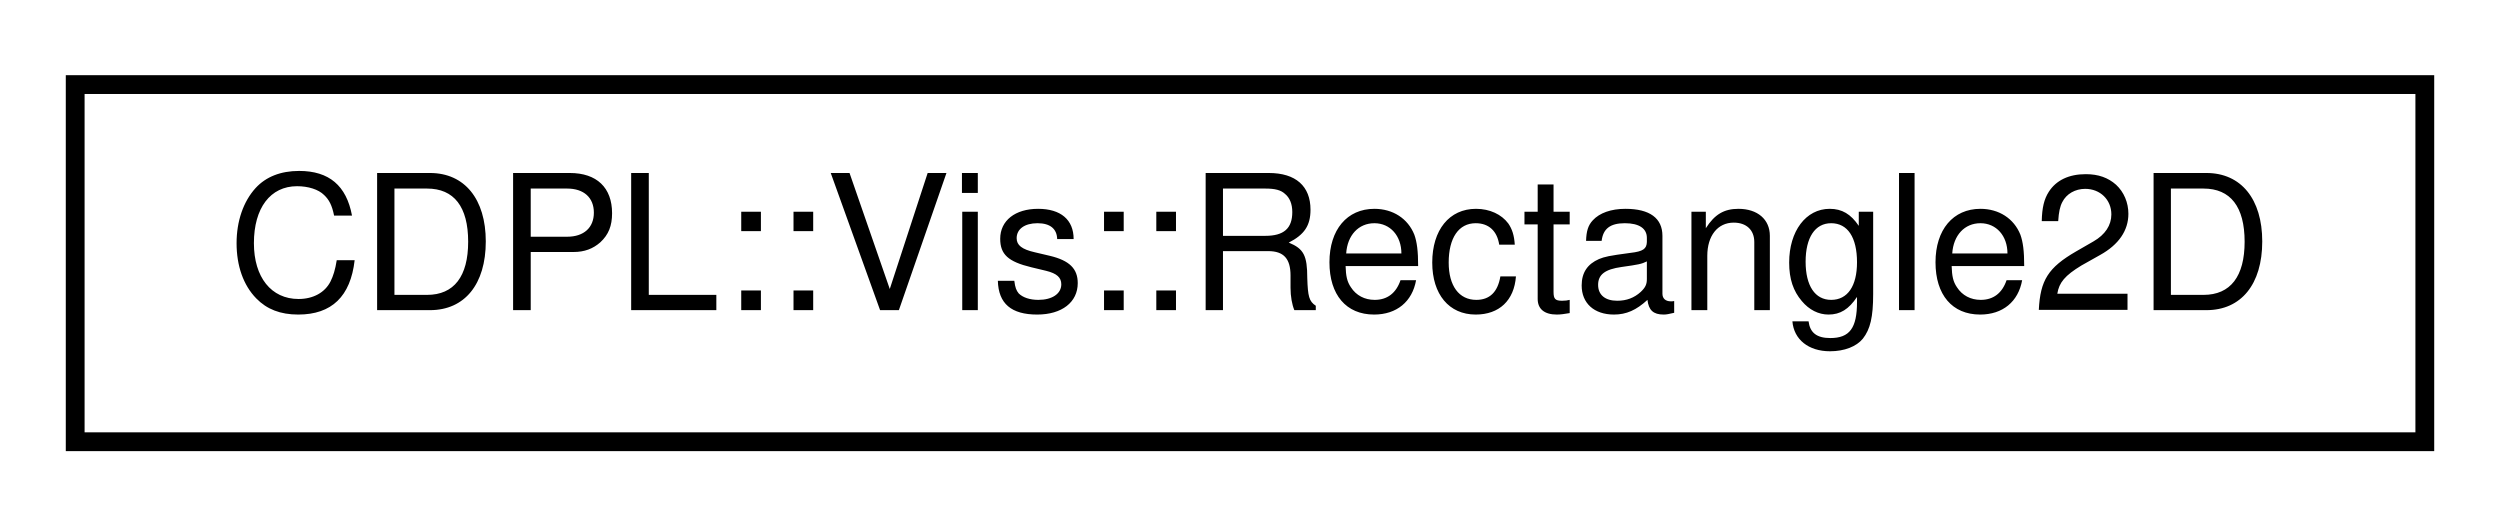
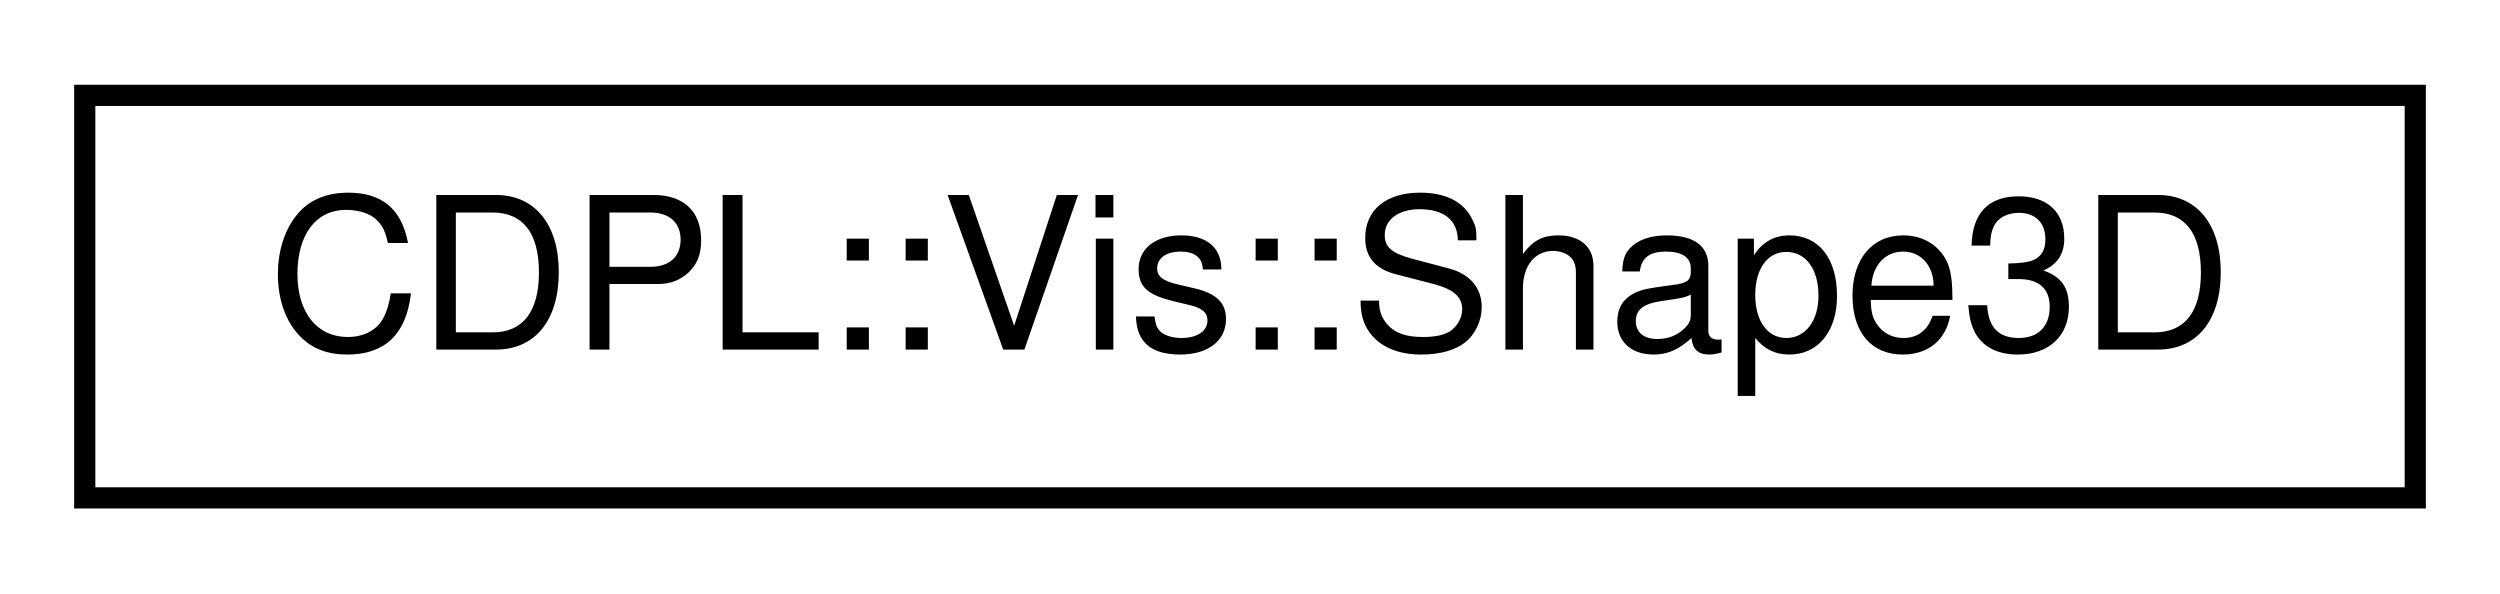
- <svg xmlns="http://www.w3.org/2000/svg" xmlns:xlink="http://www.w3.org/1999/xlink" width="133pt" height="28pt" viewBox="0.00 0.00 133.00 28.00">
+ <svg xmlns="http://www.w3.org/2000/svg" xmlns:xlink="http://www.w3.org/1999/xlink" width="118pt" height="28pt" viewBox="0.00 0.00 118.00 28.00">
  <g id="graph0" class="graph" transform="scale(1 1) rotate(0) translate(4 24)">
    <g id="node1" class="node">
      <g id="a_node1">
-         <a xlink:href="classCDPL_1_1Vis_1_1Rectangle2D.html" target="_top" xlink:title="Specifies an axis aligned rectangular area in 2D space.">
-           <polygon fill="none" stroke="black" points="0,-0.5 0,-19.5 125,-19.5 125,-0.5 0,-0.5" />
-           <text text-anchor="middle" x="62.5" y="-7.5" font-family="Helvetica" font-size="10.00">CDPL::Vis::Rectangle2D</text>
+         <a xlink:href="classCDPL_1_1Vis_1_1Shape3D.html" target="_top" xlink:title="The abstract base of all classes describing the geometric shape of 3D objects.">
+           <polygon fill="none" stroke="black" points="0,-0.5 0,-19.5 110,-19.5 110,-0.5 0,-0.5" />
+           <text text-anchor="middle" x="55" y="-7.5" font-family="Helvetica" font-size="10.00">CDPL::Vis::Shape3D</text>
        </a>
      </g>
    </g>
  </g>
</svg>
